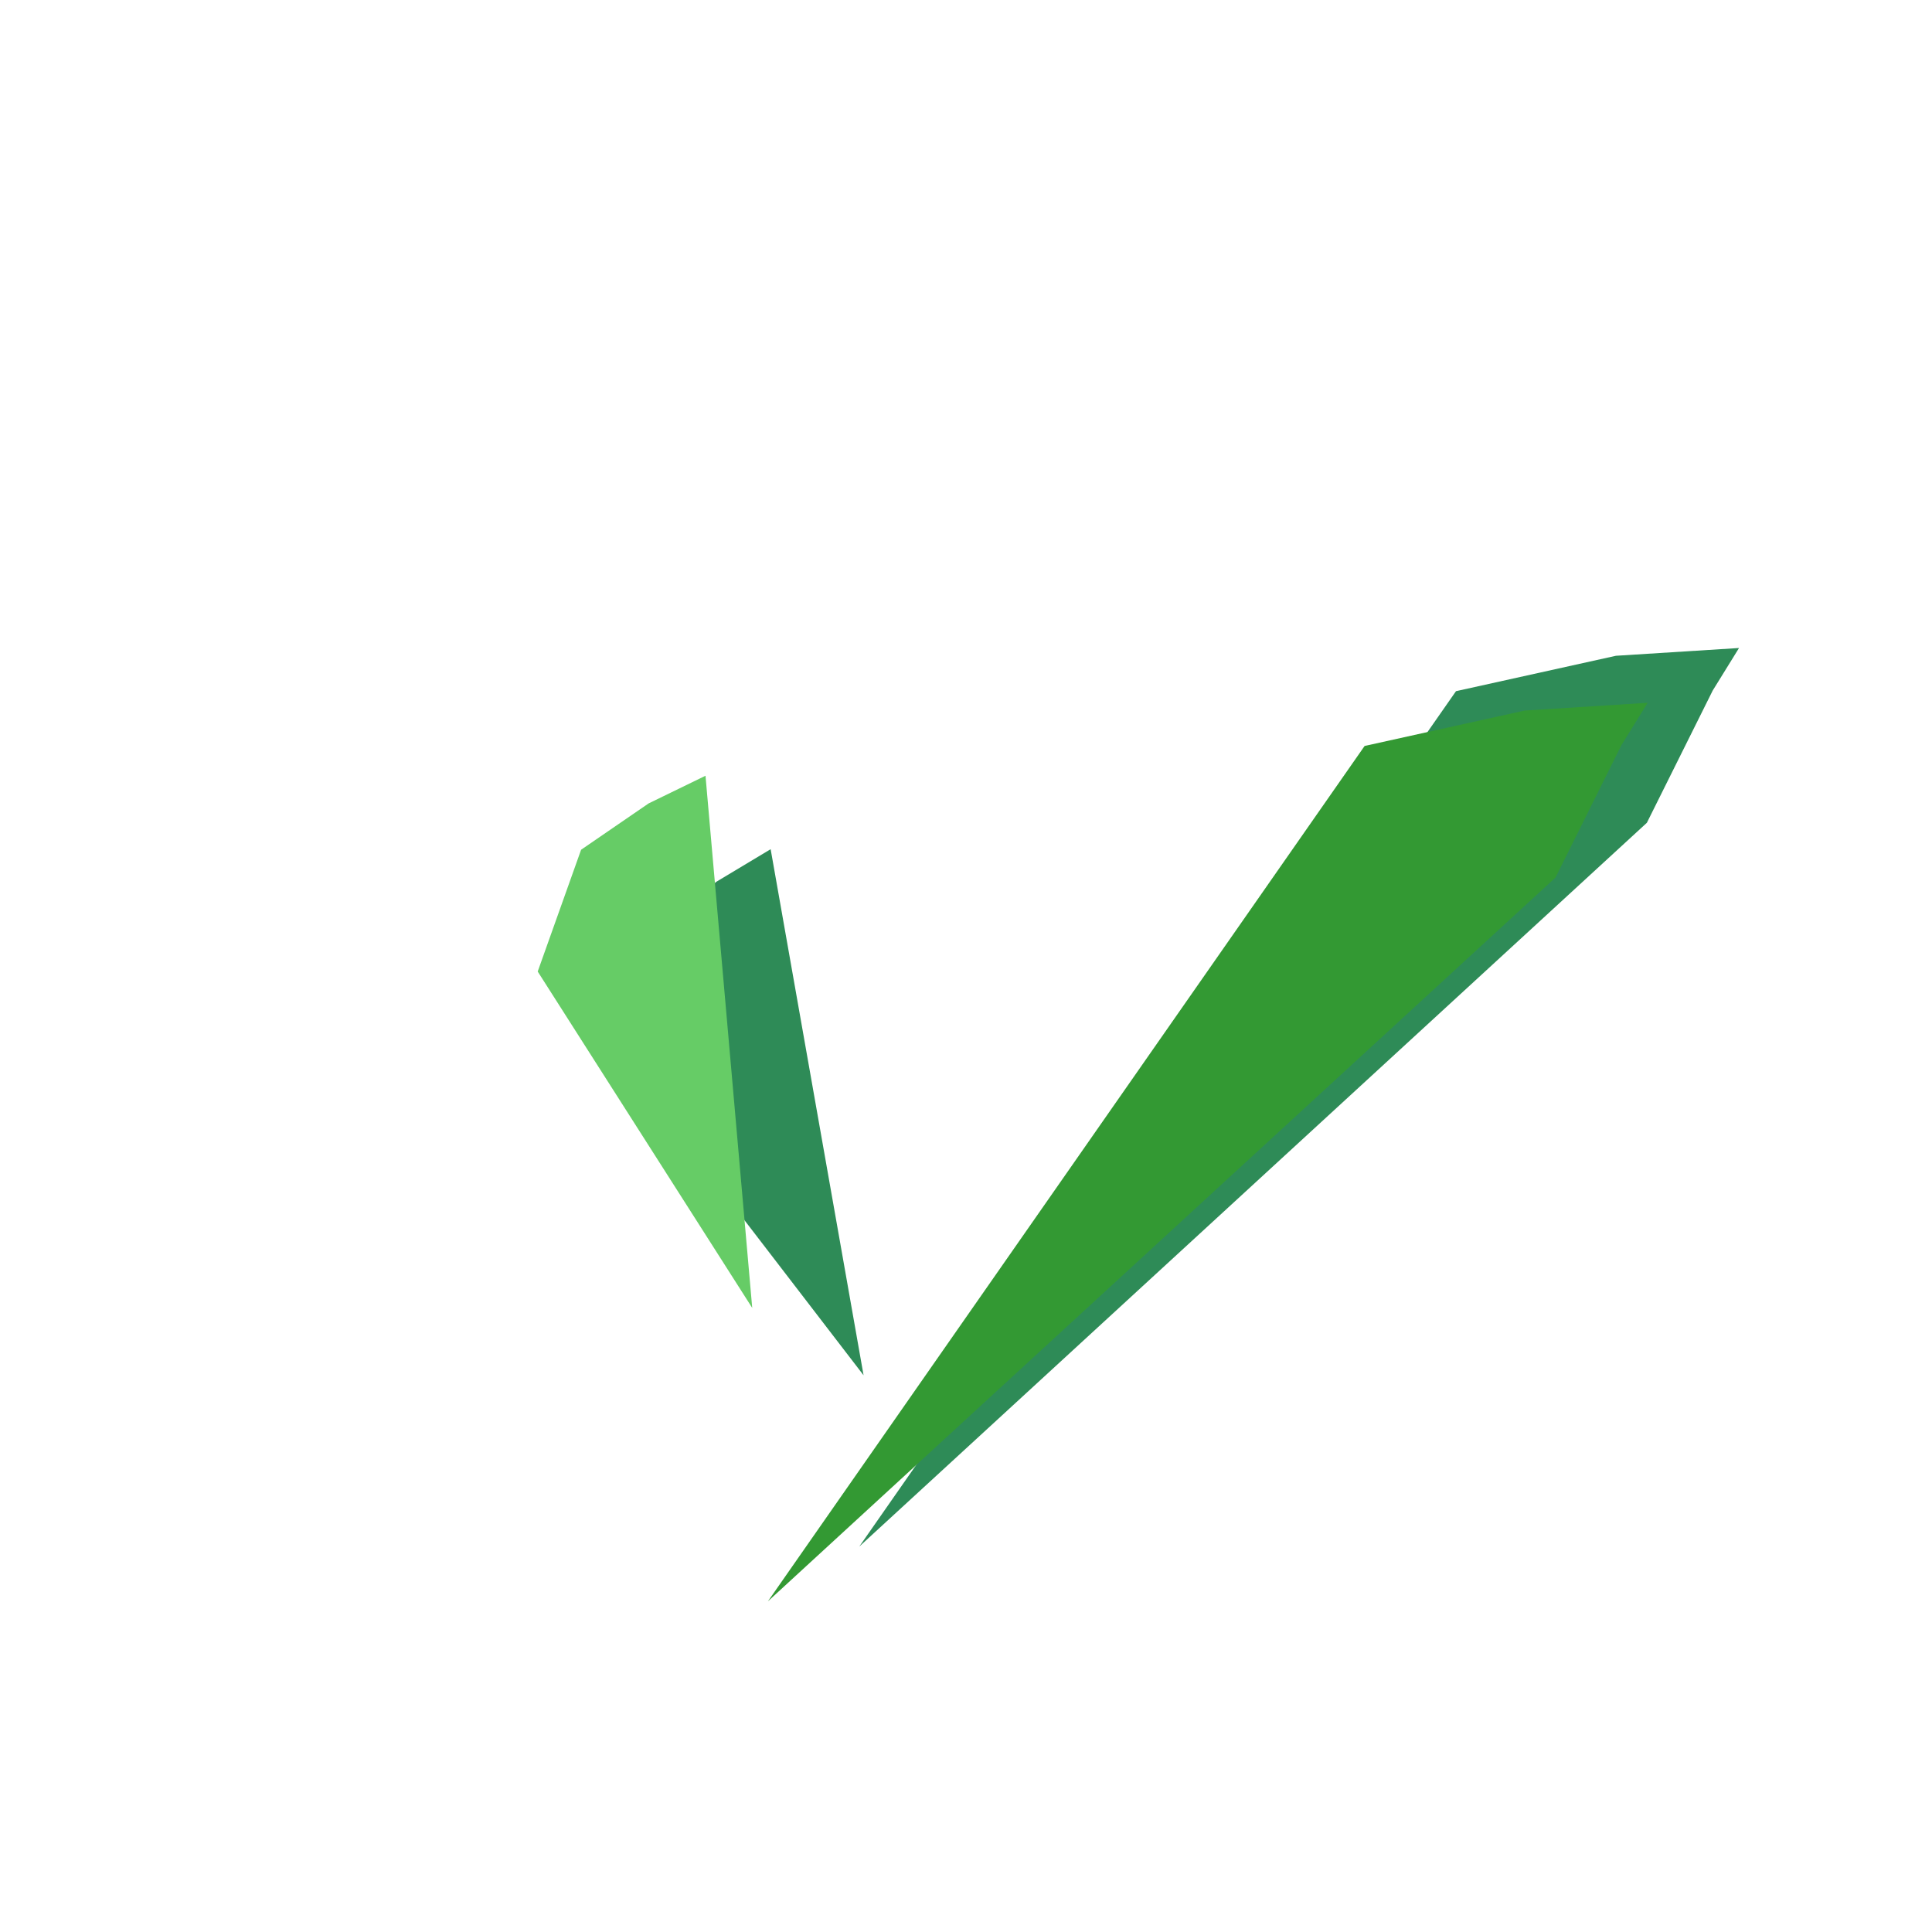
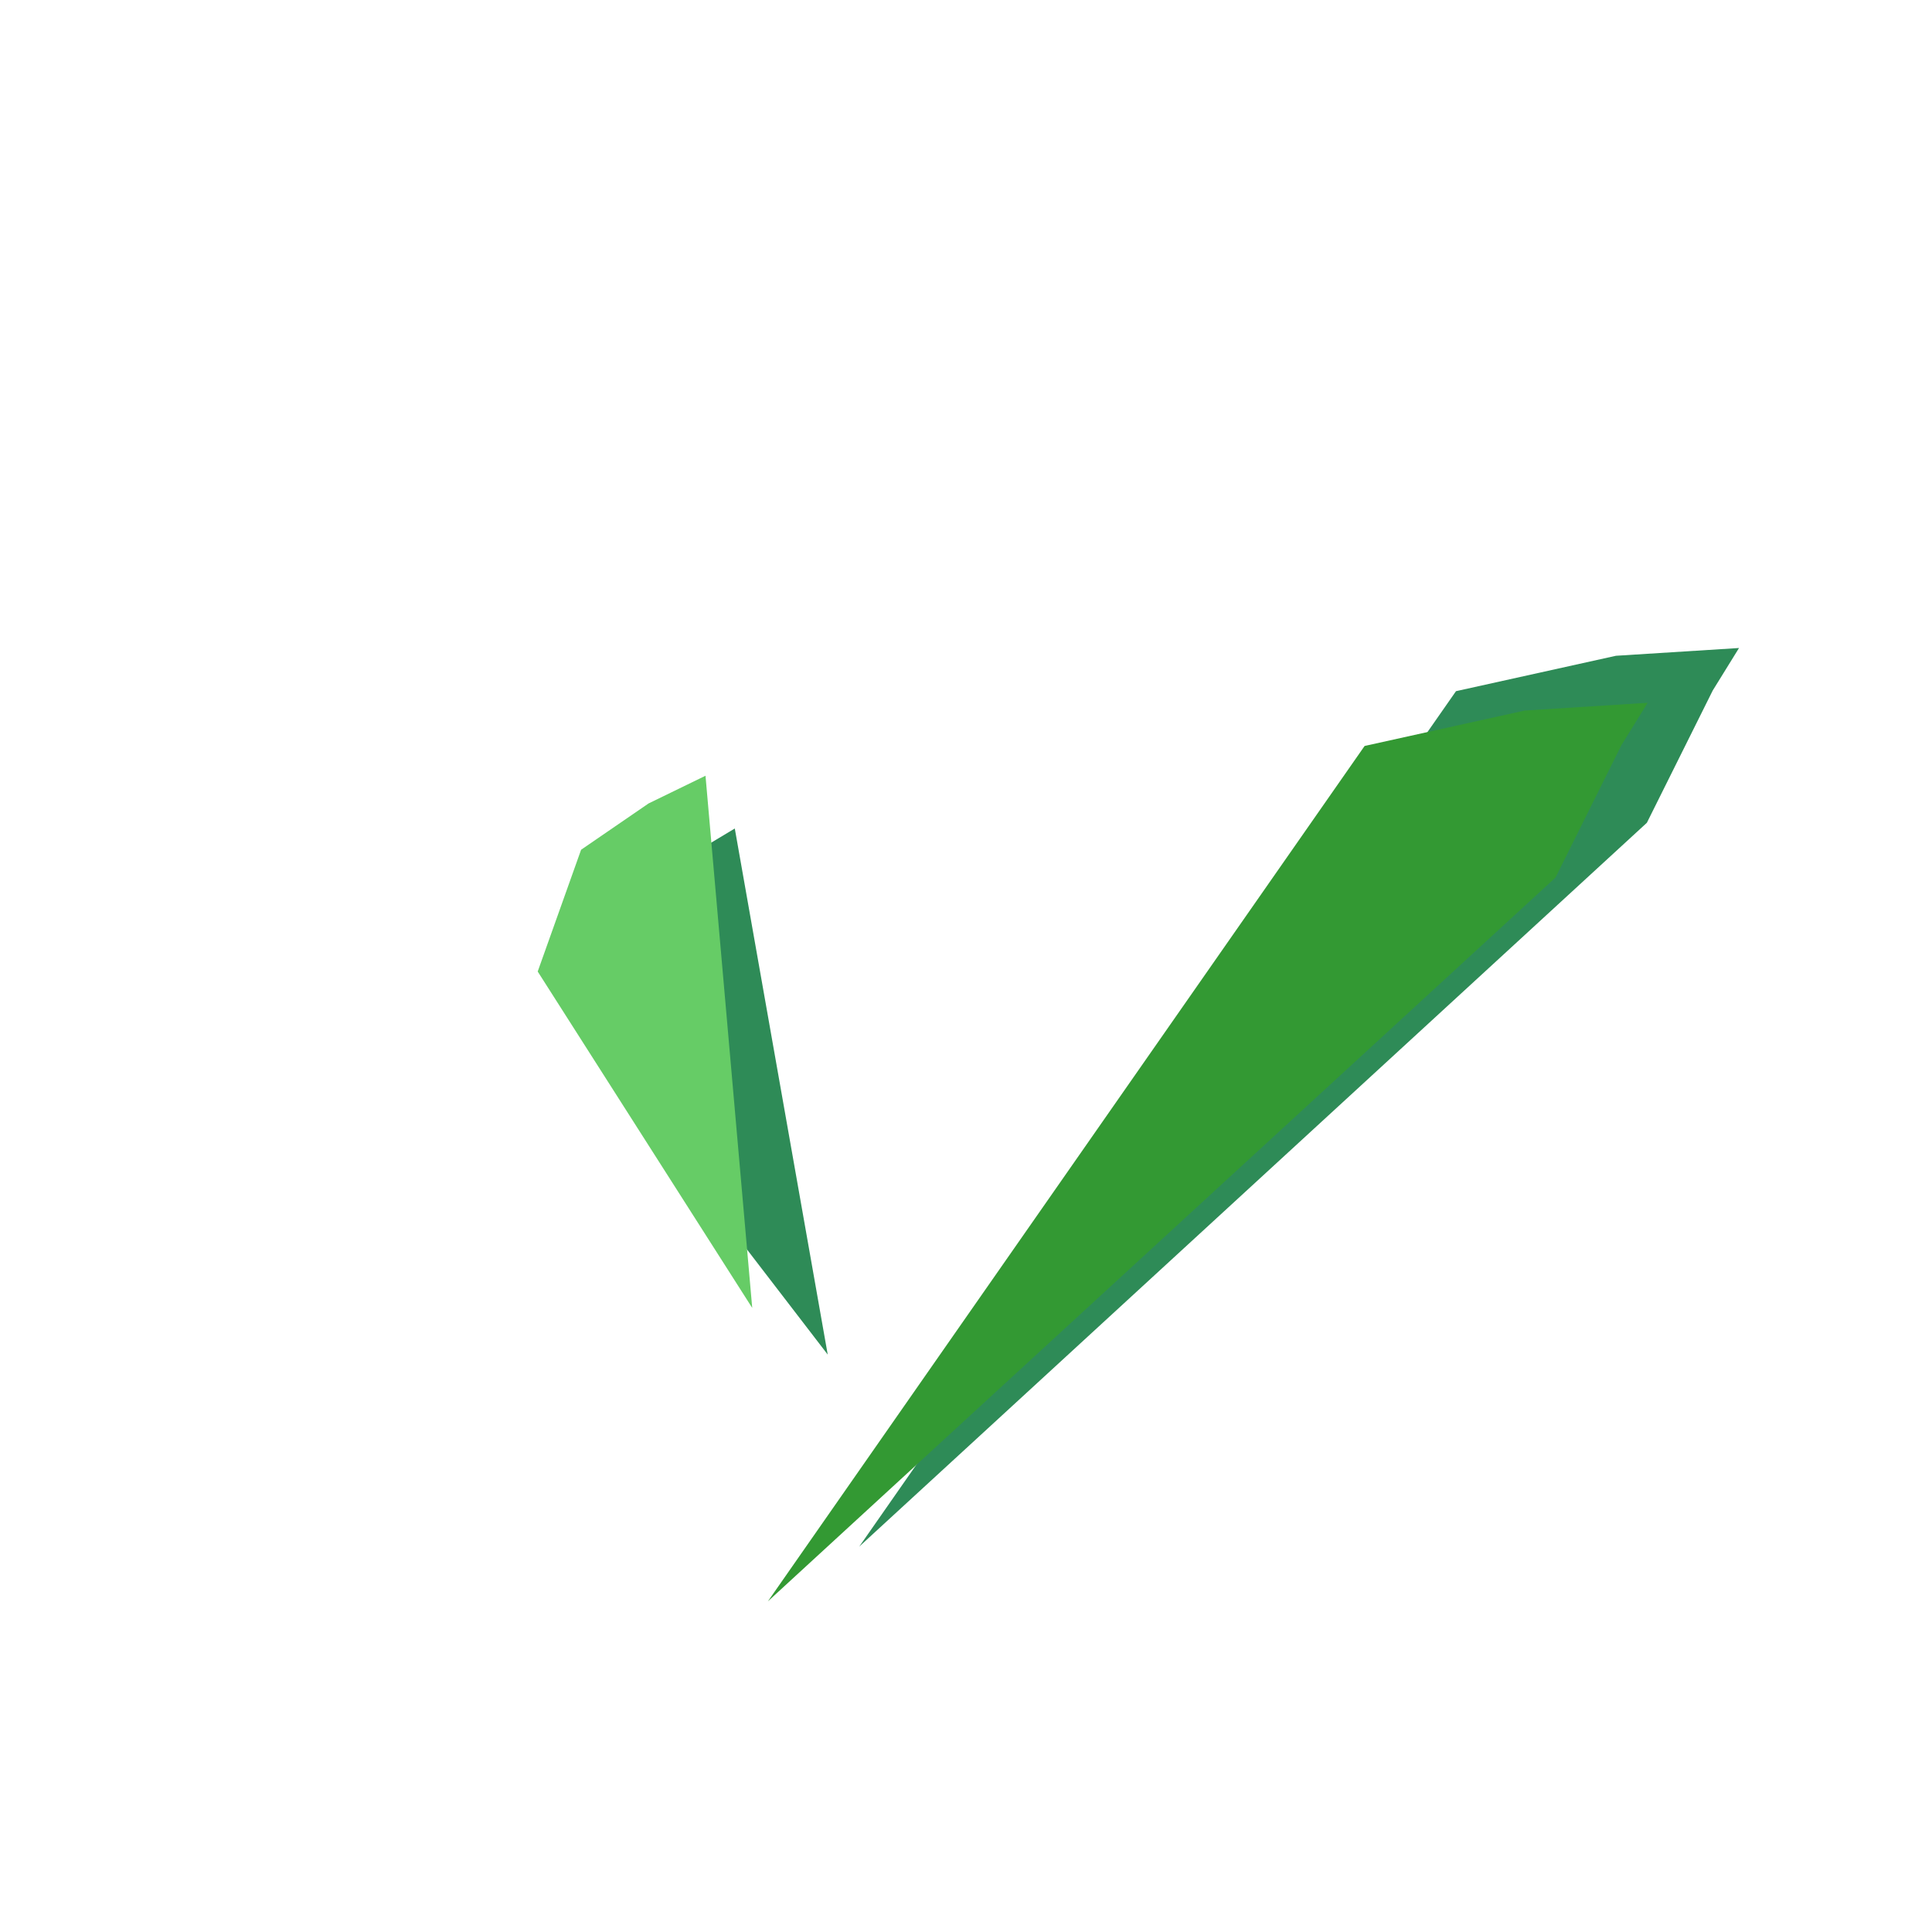
<svg xmlns="http://www.w3.org/2000/svg" width="300" height="300" viewBox="243 73 132 74" preserveAspectRatio="xMidYMid meet">
  <g transform="rotate(165 309 115)" fill="none" fill-rule="evenodd">
-     <g transform="translate(294.533 145.992) translate(24 -15) rotate(-45) scale(0.35) translate(-294.533 -145.992)">
+     <g transform="         translate(294.533 145.992)         translate(26 -13)         rotate(-45)         scale(0.35)         translate(-294.533 -145.992)       ">
      <path fill="#2E8B57" d="M294.533 145.992l10.8 6 14.962 5.608 24.332-6.696 29.773-71.97z" />
    </g>
-     <g transform="translate(243.067 123.146) translate(8 4) rotate(-12) scale(0.62) translate(-243.067 -123.146)">
+     <g transform="         translate(243.067 123.146)         translate(8 4)         rotate(-12)         scale(0.62)         translate(-243.067 -123.146)       ">
      <path fill="#2E8B57" d="M243.067 123.146l4.708-2.857 13.083-9.693L374.4 78.933l-101.383 54.134-17.475-4.526z" />
    </g>
-     <g transform="translate(243.067 123.146) translate(15 2) rotate(-12) scale(0.62) translate(-243.067 -123.146)">
+     <g transform="         translate(243.067 123.146)         translate(15 2)         rotate(-12)         scale(0.62)         translate(-243.067 -123.146)       ">
      <path fill="#339933" d="M243.067 123.146l4.708-2.857 13.083-9.693L374.4 78.933l-101.383 54.134-17.475-4.526z" />
    </g>
-     <g transform="translate(294.533 145.992) translate(27 -9) rotate(-40) scale(0.35) translate(-294.533 -145.992)">
+     <g transform="         translate(294.533 145.992)         translate(27 -9)         rotate(-40)         scale(0.35)         translate(-294.533 -145.992)       ">
      <path fill="#66CC66" d="M294.533 145.992l10.8 6 14.962 5.608 24.332-6.696 29.773-71.97z" />
    </g>
  </g>
</svg>
